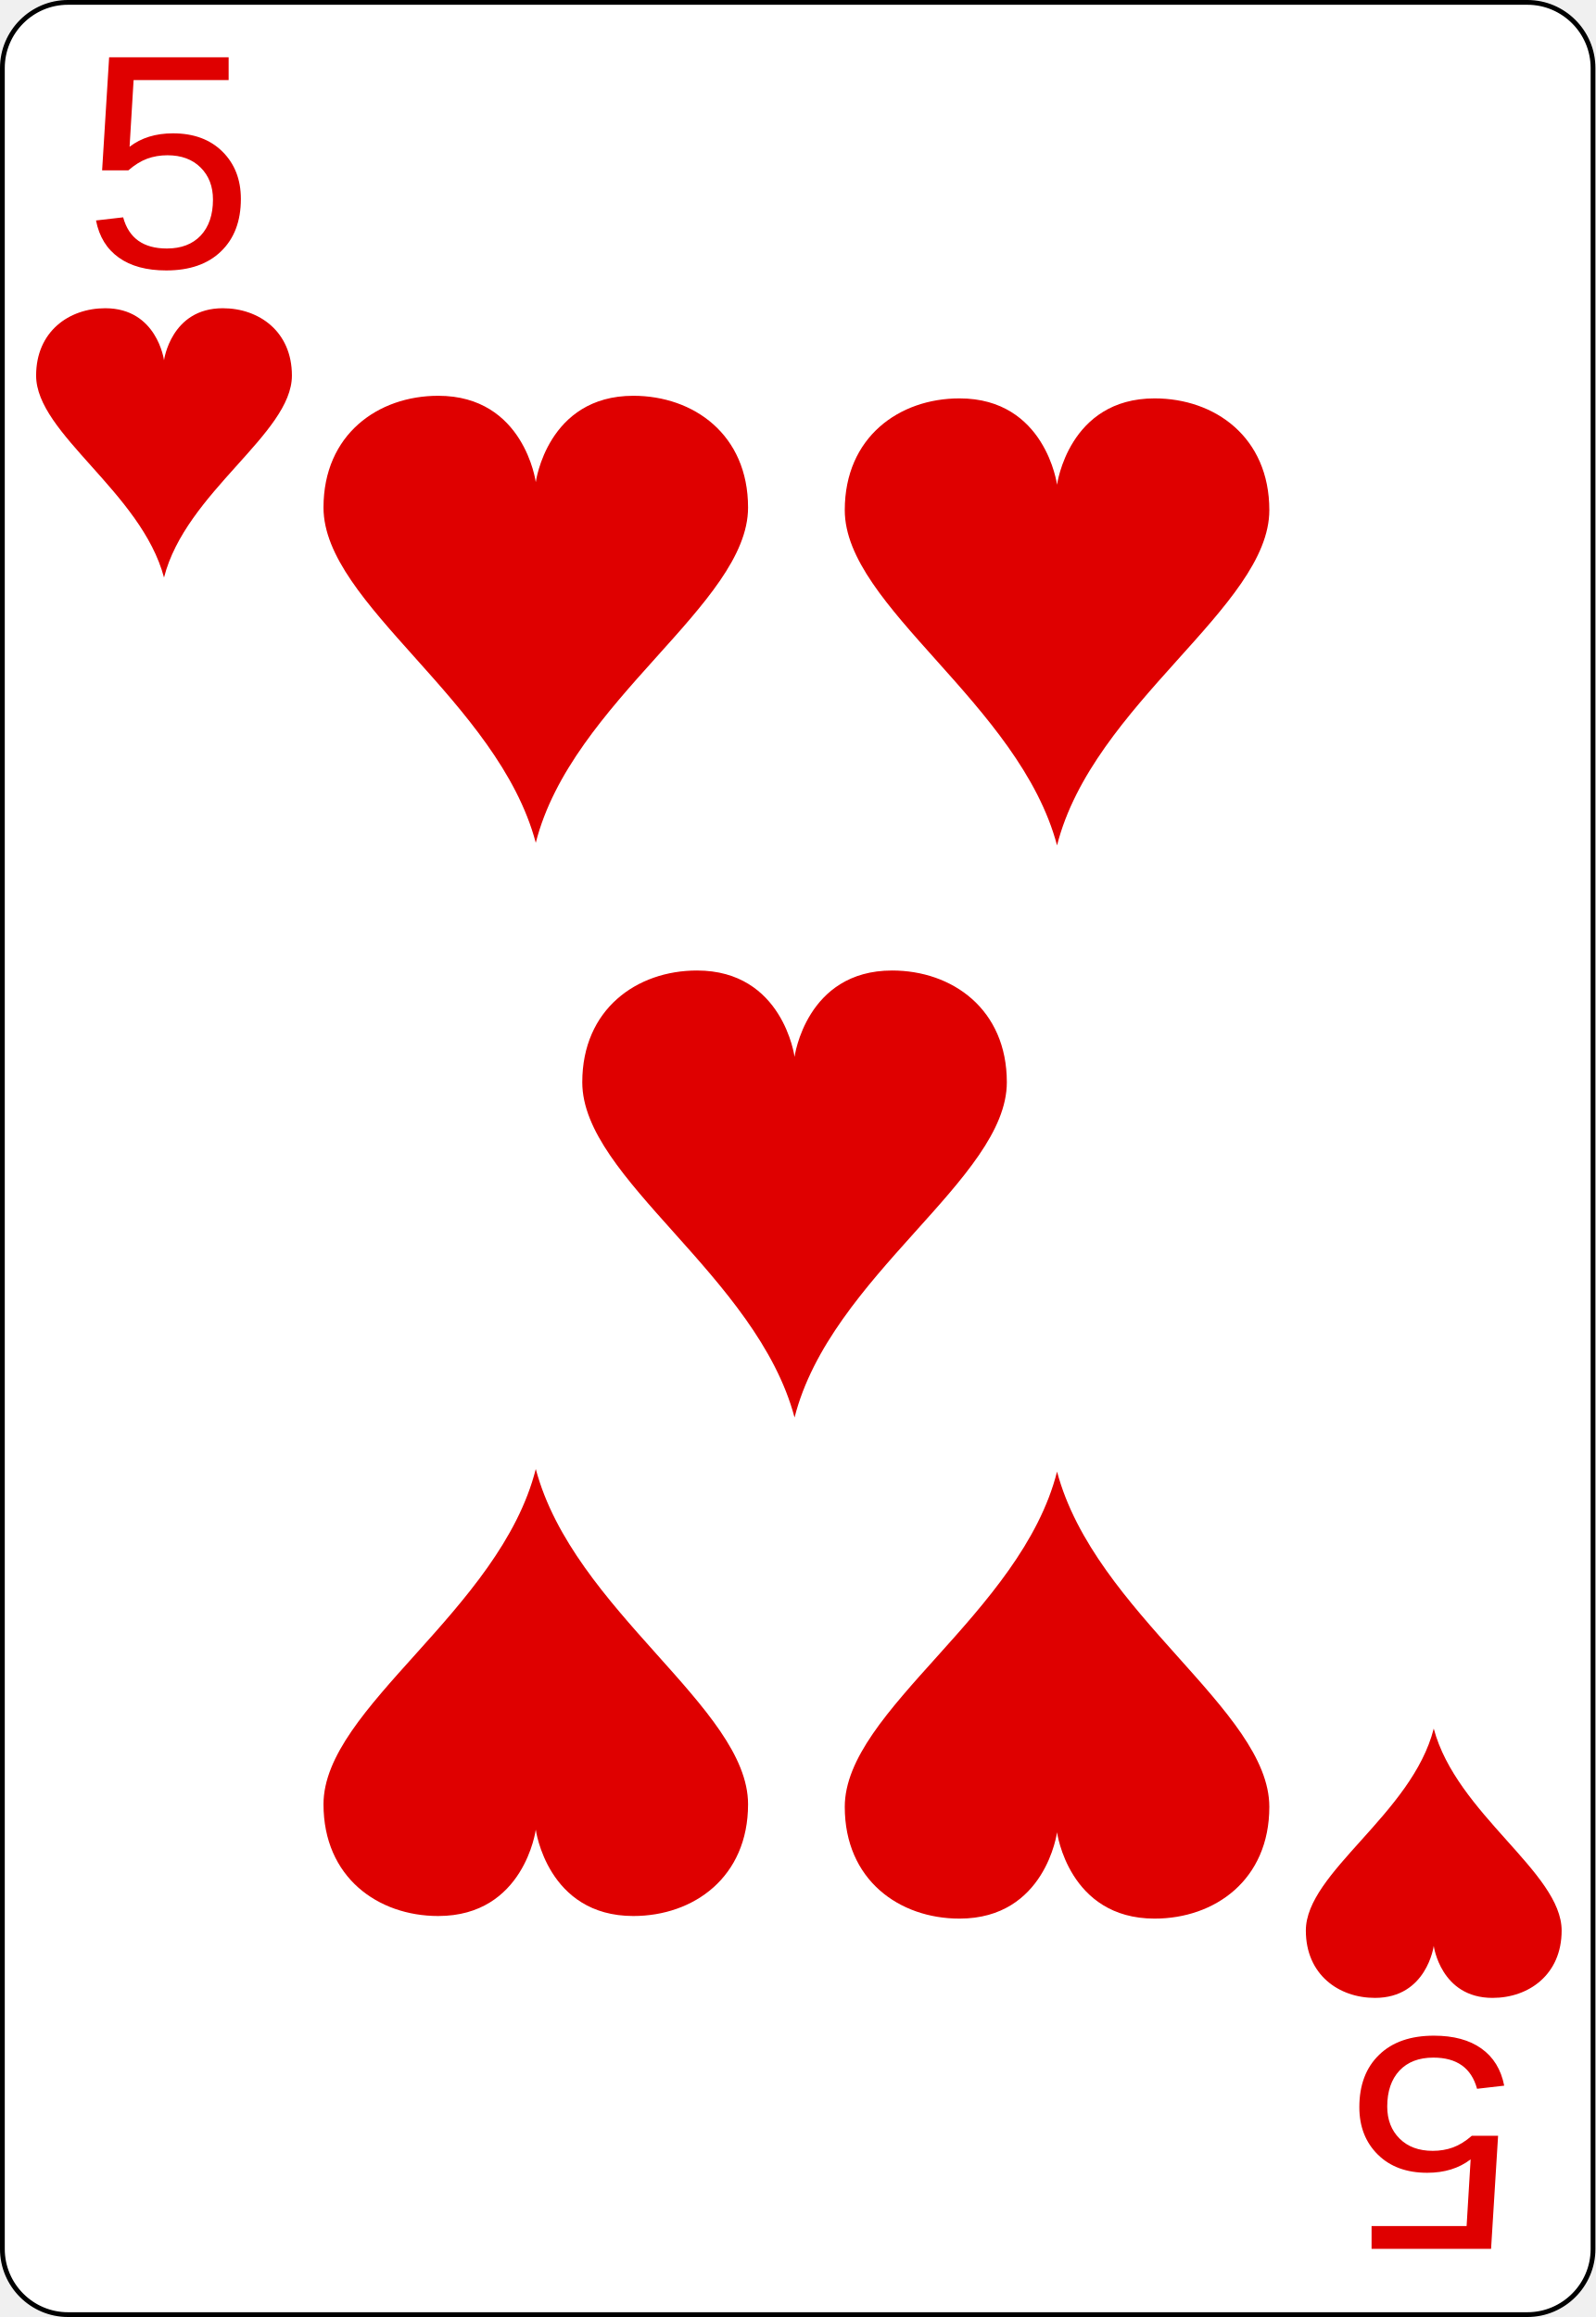
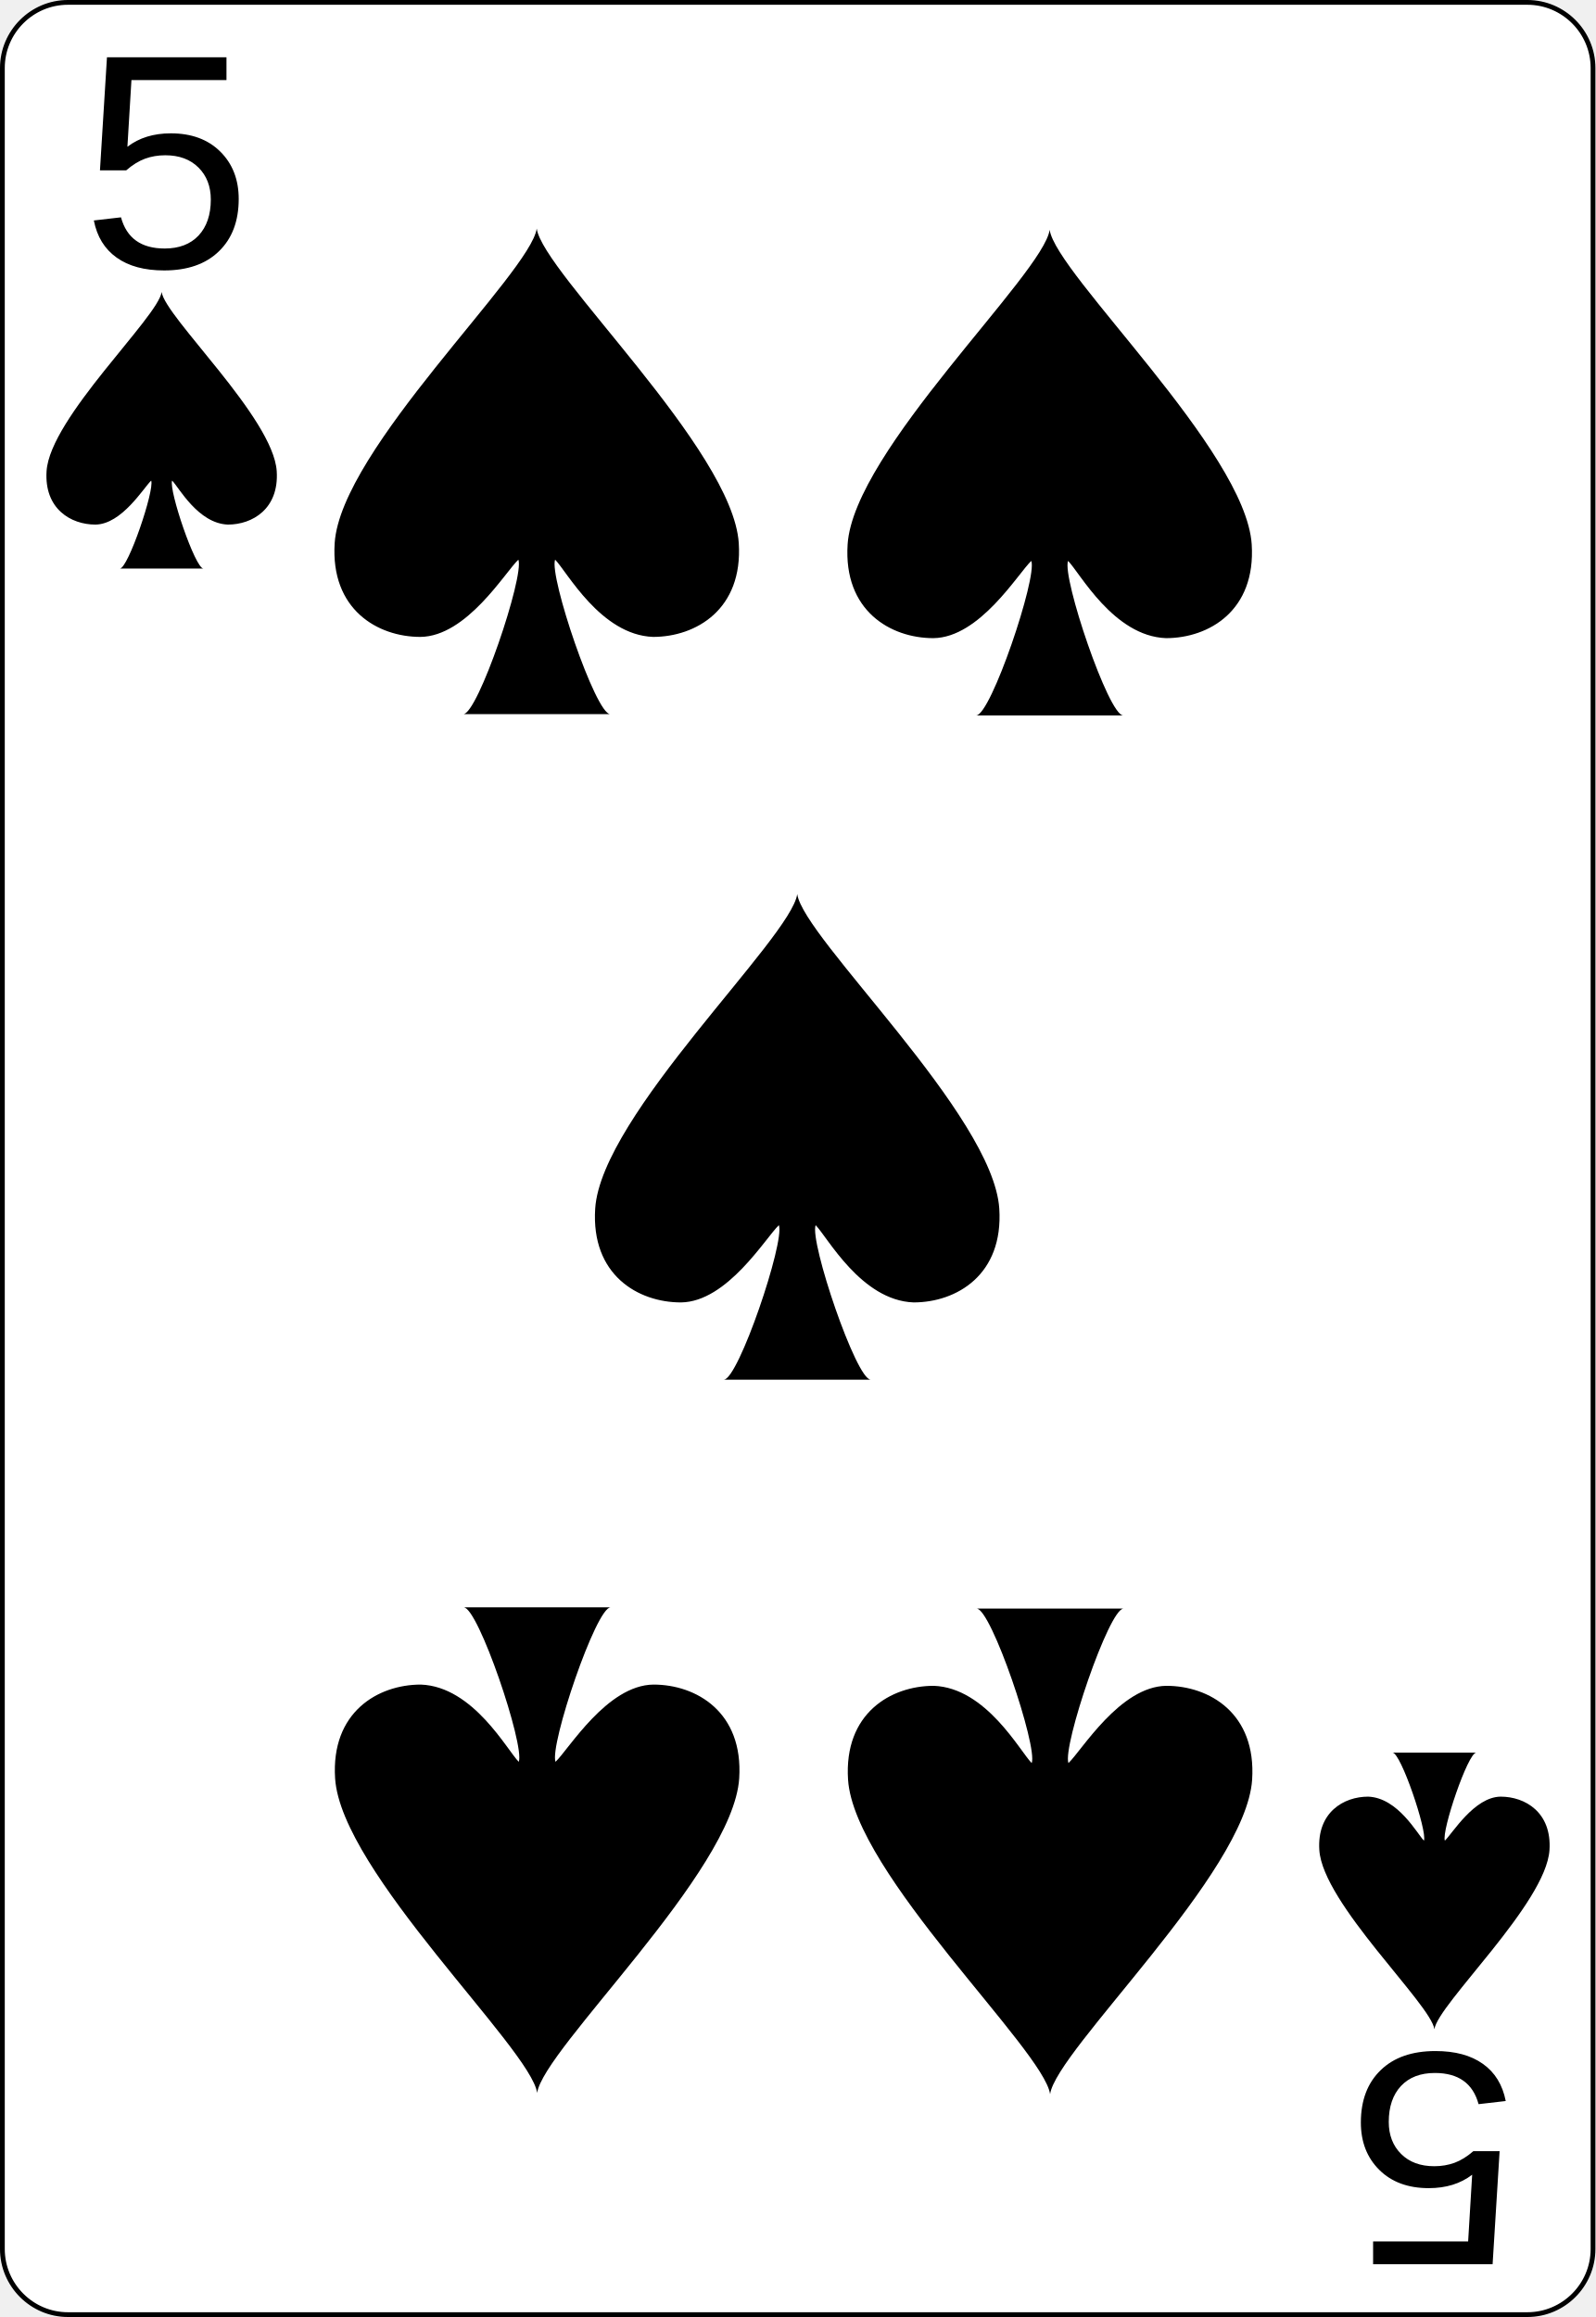
- <svg xmlns="http://www.w3.org/2000/svg" xmlns:xlink="http://www.w3.org/1999/xlink" width="167.087pt" height="242.667pt" viewBox="0 0 167.087 242.667" xml:space="preserve" id="svg2" version="1.1">
-   <defs id="defs41">
-     <radialGradient xlink:href="#linearGradient3773" id="radialGradient3781" cx="-0.158" cy="-8.835" fx="-0.158" fy="-8.835" r="8" gradientTransform="matrix(-1.584269,-0.02349808,0.03071979,-2.477574,-0.2485638,-26.71351)" gradientUnits="userSpaceOnUse" />
-     <linearGradient id="linearGradient3773">
-       <stop style="stop-color:#000000;stop-opacity:1;" offset="0" id="stop3775" />
-       <stop style="stop-color:#000000;stop-opacity:0.649;" offset="1" id="stop3777" />
-     </linearGradient>
-     <radialGradient xlink:href="#linearGradient3773" id="radialGradient3957" cx="-0.158" cy="-8.835" fx="-0.158" fy="-8.835" r="8" gradientTransform="matrix(-1.584269,-0.02349808,0.03071979,-2.477574,-0.2485638,-26.71351)" gradientUnits="userSpaceOnUse" />
-     <linearGradient id="linearGradient3959">
-       <stop style="stop-color:#000000;stop-opacity:1;" offset="0" id="stop3961" />
-       <stop style="stop-color:#000000;stop-opacity:0.649;" offset="1" id="stop3963" />
-     </linearGradient>
-     <radialGradient r="81.903" fy="509.476" fx="168.025" cy="509.476" cx="168.025" gradientTransform="matrix(1.25656,-0.7774064,0.3366382,0.5361257,-221.2021,359.2426)" gradientUnits="userSpaceOnUse" id="radialGradient3975" xlink:href="#linearGradient3784-4" />
-     <linearGradient id="linearGradient3784-4">
-       <stop style="stop-color:#ffffff;stop-opacity:0.435;" offset="0" id="stop3786-8" />
-       <stop style="stop-color:#000000;stop-opacity:0;" offset="1" id="stop3788-6" />
-     </linearGradient>
-     <radialGradient xlink:href="#linearGradient3784-4-5" id="radialGradient3929" gradientUnits="userSpaceOnUse" gradientTransform="matrix(1.25656,-0.7774064,0.3366382,0.5361257,-221.2021,359.2426)" cx="168.025" cy="509.476" fx="168.025" fy="509.476" r="81.903" />
-     <linearGradient id="linearGradient3784-4-5">
-       <stop style="stop-color:#ffffff;stop-opacity:0.489;" offset="0" id="stop3786-8-0" />
-       <stop style="stop-color:#000000;stop-opacity:0;" offset="1" id="stop3788-6-3" />
-     </linearGradient>
-     <radialGradient xlink:href="#linearGradient3784-4-1" id="radialGradient3927" gradientUnits="userSpaceOnUse" gradientTransform="matrix(1.25656,-0.7774064,0.3366382,0.5361257,-221.2021,359.2426)" cx="168.025" cy="509.476" fx="168.025" fy="509.476" r="81.903" />
-     <linearGradient id="linearGradient3784-4-1">
-       <stop style="stop-color:#ffffff;stop-opacity:0.237;" offset="0" id="stop3786-8-03" />
-       <stop style="stop-color:#000000;stop-opacity:0;" offset="1" id="stop3788-6-6" />
-     </linearGradient>
-     <radialGradient xlink:href="#linearGradient3768" id="radialGradient3776" cx="-0.206" cy="-4.579" fx="-0.206" fy="-4.579" r="8" gradientTransform="matrix(-1,0,0,-1.720176,-0.4120407,-13.02719)" gradientUnits="userSpaceOnUse" />
-     <linearGradient id="linearGradient3768">
-       <stop style="stop-color:#df0000;stop-opacity:1;" offset="0" id="stop3770" />
-       <stop style="stop-color:#df0000;stop-opacity:0.672;" offset="1" id="stop3772" />
-     </linearGradient>
-     <radialGradient r="81.903" fy="511.223" fx="171.487" cy="511.223" cx="171.487" gradientTransform="matrix(1.152989,-0.6739155,0.3948202,0.6754904,-233.6326,270.4008)" gradientUnits="userSpaceOnUse" id="radialGradient4013" xlink:href="#linearGradient3784-4-6" />
-     <linearGradient id="linearGradient3784-4-6">
-       <stop style="stop-color:#ffffff;stop-opacity:0.313;" offset="0" id="stop3786-8-8" />
-       <stop style="stop-color:#000000;stop-opacity:0;" offset="1" id="stop3788-6-8" />
-     </linearGradient>
-     <radialGradient r="81.903" fy="492.632" fx="159.354" cy="492.632" cx="159.354" gradientTransform="matrix(1.089478,-0.715138,0.4464527,0.6562658,-244.9333,290.9185)" gradientUnits="userSpaceOnUse" id="radialGradient4013-8" xlink:href="#linearGradient3784-4-2" />
-     <linearGradient id="linearGradient3784-4-2">
-       <stop style="stop-color:#ffffff;stop-opacity:0.29;" offset="0" id="stop3786-8-1" />
-       <stop style="stop-color:#000000;stop-opacity:0;" offset="1" id="stop3788-6-5" />
-     </linearGradient>
-     <radialGradient r="81.903" fy="492.632" fx="159.354" cy="492.632" cx="159.354" gradientTransform="matrix(1.089478,-0.715138,0.4464527,0.6562658,-244.9333,290.9185)" gradientUnits="userSpaceOnUse" id="radialGradient3073" xlink:href="#linearGradient3784-4-2" />
-   </defs>
+ <svg xmlns="http://www.w3.org/2000/svg" width="167.087pt" height="242.667pt" viewBox="0 0 167.087 242.667" xml:space="preserve" id="svg2" version="1.1">
+   <defs id="defs41" />
  <g id="Layer_x0020_1" style="fill-rule:nonzero;clip-rule:nonzero;stroke:#000000;stroke-miterlimit:4;">
    <path style="fill:#FFFFFF;stroke-width:0.5;" d="M166.837,235.548c0,3.777-3.087,6.869-6.871,6.869H7.111c-3.775,0-6.861-3.092-6.861-6.869V7.12C0.25,3.343,3.336,0.25,7.111,0.25h152.855    c3.784,0,6.871,3.093,6.871,6.87v228.428z" id="path5" />
    <g style="stroke:none;" id="g7">
      <g id="g9">
				
			</g>
    </g>
    <g id="g15">
			
		</g>
    <g id="g19">
			
		</g>
    <g style="stroke:none;" id="g23">
      <g id="g25">
				
			</g>
    </g>
    <g style="stroke:none;" id="g31">
      <g id="g33">
				
			</g>
    </g>
  </g>
-   <text xml:space="preserve" style="font-size:32px;font-style:normal;font-weight:normal;line-height:125%;letter-spacing:0px;word-spacing:0px;fill:#df0000;fill-opacity:1;stroke:none;font-family:Bitstream Vera Sans" x="8.775" y="28.013" id="text3788">
-     <tspan id="tspan3790" x="8.775" y="28.013" style="font-style:normal;font-variant:normal;font-weight:normal;font-stretch:normal;fill:#df0000;fill-opacity:1;font-family:Arial;-inkscape-font-specification:Arial">5</tspan>
+   <text xml:space="preserve" style="font-size:32px;font-style:normal;font-weight:normal;line-height:125%;letter-spacing:0px;word-spacing:0px;fill:#000000;fill-opacity:1;stroke:none;font-family:Bitstream Vera Sans" x="8.547" y="28.013" id="text3788">
+     <tspan id="tspan3790" x="8.547" y="28.013" style="font-style:normal;font-variant:normal;font-weight:normal;font-stretch:normal;font-family:Arial;-inkscape-font-specification:Arial">5</tspan>
  </text>
-   <g transform="matrix(1.674307,0,0,1.566992,17.17751,46.38532)" id="layer1-9-6" style="fill:#df0000;fill-opacity:1">
-     <path style="fill:#df0000;fill-opacity:1" id="hl-8" d="M 3.676,-9 C 0.433,-9 0,-5.523 0,-5.523 0,-5.523 -0.433,-9 -3.676,-9 -5.946,-9 -8,-7.441 -8,-4.5 -8,-0.614 -1.421,3.294 0,9 1.352,3.299 8,-0.614 8,-4.5 8,-7.441 5.946,-9 3.676,-9 z" />
+   <g transform="matrix(1.508595,0,0,1.379325,16.9291,45.0659)" id="layer1-7">
+     <path id="sl" d="M 7.989,3.103 C 7.747,-0.954 0.242,-8.59 0,-10.5 c -0.242,1.909 -7.747,9.545 -7.989,13.603 -0.169,2.868 1.695,4.057 3.39,4.057 1.835,-0.022 3.351,-2.801 3.873,-3.341 0.242,0.716 -1.603,6.682 -2.179,6.682 l 5.811,0 C 2.33,10.501 0.485,4.535 0.727,3.819 1.184,4.315 2.524,7.077 4.601,7.16 6.295,7.159 8.158,5.971 7.989,3.103 z" style="fill:#000000" />
  </g>
-   <text xml:space="preserve" style="font-size:32px;font-style:normal;font-weight:normal;line-height:125%;letter-spacing:0px;word-spacing:0px;fill:#df0000;fill-opacity:1;stroke:none;font-family:Bitstream Vera Sans" x="-158.818" y="-213.515" id="text3788-4" transform="scale(-1,-1)">
-     <tspan id="tspan3790-3" x="-158.818" y="-213.515" style="font-style:normal;font-variant:normal;font-weight:normal;font-stretch:normal;fill:#df0000;fill-opacity:1;font-family:Arial;-inkscape-font-specification:Arial">5</tspan>
+   <g transform="matrix(2.648679,0,0,2.421718,56.21089,49.36599)" id="layer1-7-88">
+     <path id="sl-4" d="M 7.989,3.103 C 7.747,-0.954 0.242,-8.59 0,-10.5 c -0.242,1.909 -7.747,9.545 -7.989,13.603 -0.169,2.868 1.695,4.057 3.39,4.057 1.835,-0.022 3.351,-2.801 3.873,-3.341 0.242,0.716 -1.603,6.682 -2.179,6.682 l 5.811,0 C 2.33,10.501 0.485,4.535 0.727,3.819 1.184,4.315 2.524,7.077 4.601,7.16 6.295,7.159 8.158,5.971 7.989,3.103 z" style="fill:#000000" />
+   </g>
+   <text xml:space="preserve" style="font-size:32px;font-style:normal;font-weight:normal;line-height:125%;letter-spacing:0px;word-spacing:0px;fill:#000000;fill-opacity:1;stroke:none;font-family:Bitstream Vera Sans" x="-158.978" y="-215.124" id="text3788-7" transform="scale(-1,-1)">
+     <tspan id="tspan3790-6" x="-158.978" y="-215.124" style="font-style:normal;font-variant:normal;font-weight:normal;font-stretch:normal;font-family:Arial;-inkscape-font-specification:Arial">5</tspan>
  </text>
-   <g transform="matrix(-1.674307,0,0,-1.566992,150.156,195.1431)" id="layer1-9-6-5" style="fill:#df0000;fill-opacity:1">
-     <path style="fill:#df0000;fill-opacity:1" id="hl-8-1" d="M 3.676,-9 C 0.433,-9 0,-5.523 0,-5.523 0,-5.523 -0.433,-9 -3.676,-9 -5.946,-9 -8,-7.441 -8,-4.5 -8,-0.614 -1.421,3.294 0,9 1.352,3.299 8,-0.614 8,-4.5 8,-7.441 5.946,-9 3.676,-9 z" />
+   <g transform="matrix(-1.508595,0,0,-1.379325,150.2251,198.0441)" id="layer1-7-3">
+     <path id="sl-1" d="M 7.989,3.103 C 7.747,-0.954 0.242,-8.59 0,-10.5 c -0.242,1.909 -7.747,9.545 -7.989,13.603 -0.169,2.868 1.695,4.057 3.39,4.057 1.835,-0.022 3.351,-2.801 3.873,-3.341 0.242,0.716 -1.603,6.682 -2.179,6.682 l 5.811,0 C 2.33,10.501 0.485,4.535 0.727,3.819 1.184,4.315 2.524,7.077 4.601,7.16 6.295,7.159 8.158,5.971 7.989,3.103 z" style="fill:#000000" />
  </g>
-   <g transform="matrix(2.779008,0,0,2.600887,56.11227,64.85977)" id="layer1-9-6-8" style="fill:#df0000;fill-opacity:1">
-     <path style="fill:#df0000;fill-opacity:1" id="hl-8-8" d="M 3.676,-9 C 0.433,-9 0,-5.523 0,-5.523 0,-5.523 -0.433,-9 -3.676,-9 -5.946,-9 -8,-7.441 -8,-4.5 -8,-0.614 -1.421,3.294 0,9 1.352,3.299 8,-0.614 8,-4.5 8,-7.441 5.946,-9 3.676,-9 z" />
+   <g transform="matrix(-2.648679,0,0,-2.421718,56.25613,193.7713)" id="layer1-7-88-7">
+     <path id="sl-4-5" d="M 7.989,3.103 C 7.747,-0.954 0.242,-8.59 0,-10.5 c -0.242,1.909 -7.747,9.545 -7.989,13.603 -0.169,2.868 1.695,4.057 3.39,4.057 1.835,-0.022 3.351,-2.801 3.873,-3.341 0.242,0.716 -1.603,6.682 -2.179,6.682 l 5.811,0 C 2.33,10.501 0.485,4.535 0.727,3.819 1.184,4.315 2.524,7.077 4.601,7.16 6.295,7.159 8.158,5.971 7.989,3.103 z" style="fill:#000000" />
  </g>
-   <g transform="matrix(-2.779008,0,0,-2.600887,56.11227,177.2622)" id="layer1-9-6-8-9" style="fill:#df0000;fill-opacity:1">
-     <path style="fill:#df0000;fill-opacity:1" id="hl-8-8-5" d="M 3.676,-9 C 0.433,-9 0,-5.523 0,-5.523 0,-5.523 -0.433,-9 -3.676,-9 -5.946,-9 -8,-7.441 -8,-4.5 -8,-0.614 -1.421,3.294 0,9 1.352,3.299 8,-0.614 8,-4.5 8,-7.441 5.946,-9 3.676,-9 z" />
+   <g transform="matrix(2.648679,0,0,2.421718,83.4947,119.0673)" id="layer1-7-88-6">
+     <path id="sl-4-8" d="M 7.989,3.103 C 7.747,-0.954 0.242,-8.59 0,-10.5 c -0.242,1.909 -7.747,9.545 -7.989,13.603 -0.169,2.868 1.695,4.057 3.39,4.057 1.835,-0.022 3.351,-2.801 3.873,-3.341 0.242,0.716 -1.603,6.682 -2.179,6.682 l 5.811,0 C 2.33,10.501 0.485,4.535 0.727,3.819 1.184,4.315 2.524,7.077 4.601,7.16 6.295,7.159 8.158,5.971 7.989,3.103 z" style="fill:#000000" />
  </g>
-   <g transform="matrix(2.779008,0,0,2.600887,110.7045,65.1323)" id="layer1-9-6-8-0" style="fill:#df0000;fill-opacity:1">
-     <path style="fill:#df0000;fill-opacity:1" id="hl-8-8-6" d="M 3.676,-9 C 0.433,-9 0,-5.523 0,-5.523 0,-5.523 -0.433,-9 -3.676,-9 -5.946,-9 -8,-7.441 -8,-4.5 -8,-0.614 -1.421,3.294 0,9 1.352,3.299 8,-0.614 8,-4.5 8,-7.441 5.946,-9 3.676,-9 z" />
+   <g transform="matrix(2.648679,0,0,2.421718,109.9309,49.49562)" id="layer1-7-88-8">
+     <path id="sl-4-9" d="M 7.989,3.103 C 7.747,-0.954 0.242,-8.59 0,-10.5 c -0.242,1.909 -7.747,9.545 -7.989,13.603 -0.169,2.868 1.695,4.057 3.39,4.057 1.835,-0.022 3.351,-2.801 3.873,-3.341 0.242,0.716 -1.603,6.682 -2.179,6.682 l 5.811,0 C 2.33,10.501 0.485,4.535 0.727,3.819 1.184,4.315 2.524,7.077 4.601,7.16 6.295,7.159 8.158,5.971 7.989,3.103 z" style="fill:#000000" />
  </g>
-   <g transform="matrix(-2.779008,0,0,-2.600887,110.7045,177.5347)" id="layer1-9-6-8-9-8" style="fill:#df0000;fill-opacity:1">
-     <path style="fill:#df0000;fill-opacity:1" id="hl-8-8-5-9" d="M 3.676,-9 C 0.433,-9 0,-5.523 0,-5.523 0,-5.523 -0.433,-9 -3.676,-9 -5.946,-9 -8,-7.441 -8,-4.5 -8,-0.614 -1.421,3.294 0,9 1.352,3.299 8,-0.614 8,-4.5 8,-7.441 5.946,-9 3.676,-9 z" />
-   </g>
-   <g transform="matrix(2.779008,0,0,2.600887,83.2134,125.0525)" id="layer1-9-6-8-6" style="fill:#df0000;fill-opacity:1">
-     <path style="fill:#df0000;fill-opacity:1" id="hl-8-8-8" d="M 3.676,-9 C 0.433,-9 0,-5.523 0,-5.523 0,-5.523 -0.433,-9 -3.676,-9 -5.946,-9 -8,-7.441 -8,-4.5 -8,-0.614 -1.421,3.294 0,9 1.352,3.299 8,-0.614 8,-4.5 8,-7.441 5.946,-9 3.676,-9 z" />
+   <g transform="matrix(-2.648679,0,0,-2.421718,109.9762,193.9009)" id="layer1-7-88-7-2">
+     <path id="sl-4-5-6" d="M 7.989,3.103 C 7.747,-0.954 0.242,-8.59 0,-10.5 c -0.242,1.909 -7.747,9.545 -7.989,13.603 -0.169,2.868 1.695,4.057 3.39,4.057 1.835,-0.022 3.351,-2.801 3.873,-3.341 0.242,0.716 -1.603,6.682 -2.179,6.682 l 5.811,0 C 2.33,10.501 0.485,4.535 0.727,3.819 1.184,4.315 2.524,7.077 4.601,7.16 6.295,7.159 8.158,5.971 7.989,3.103 z" style="fill:#000000" />
  </g>
</svg>
